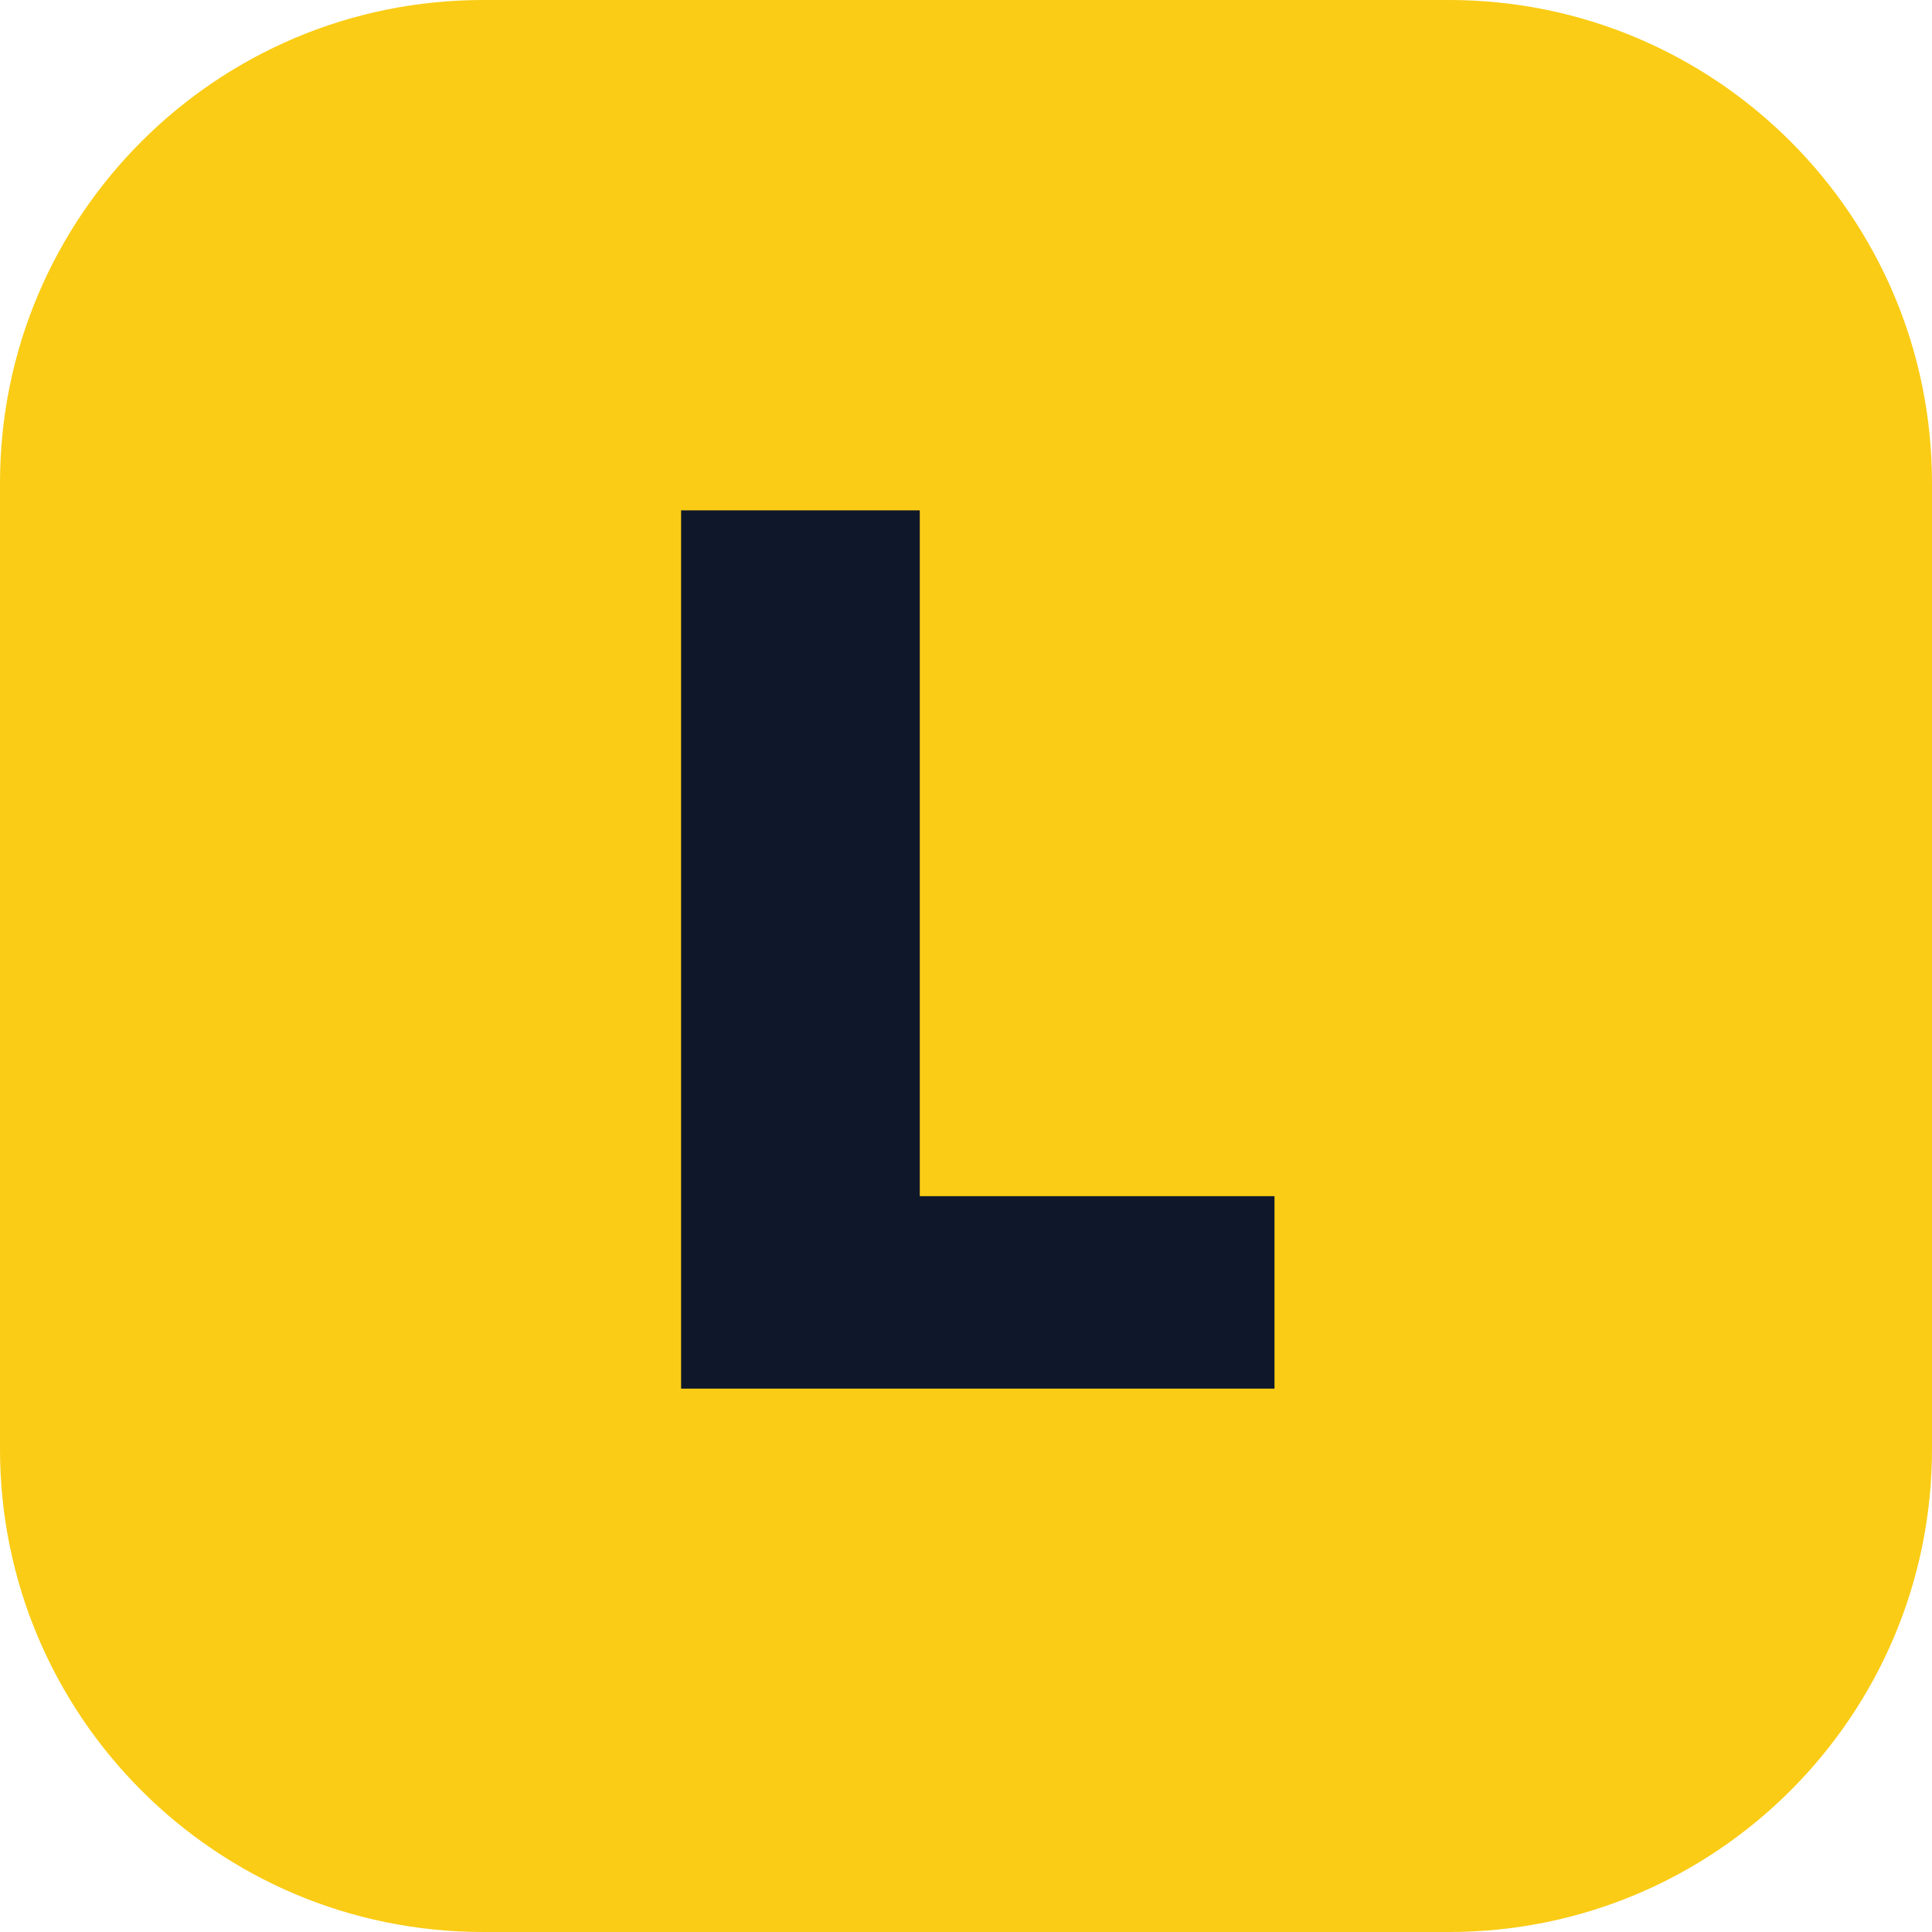
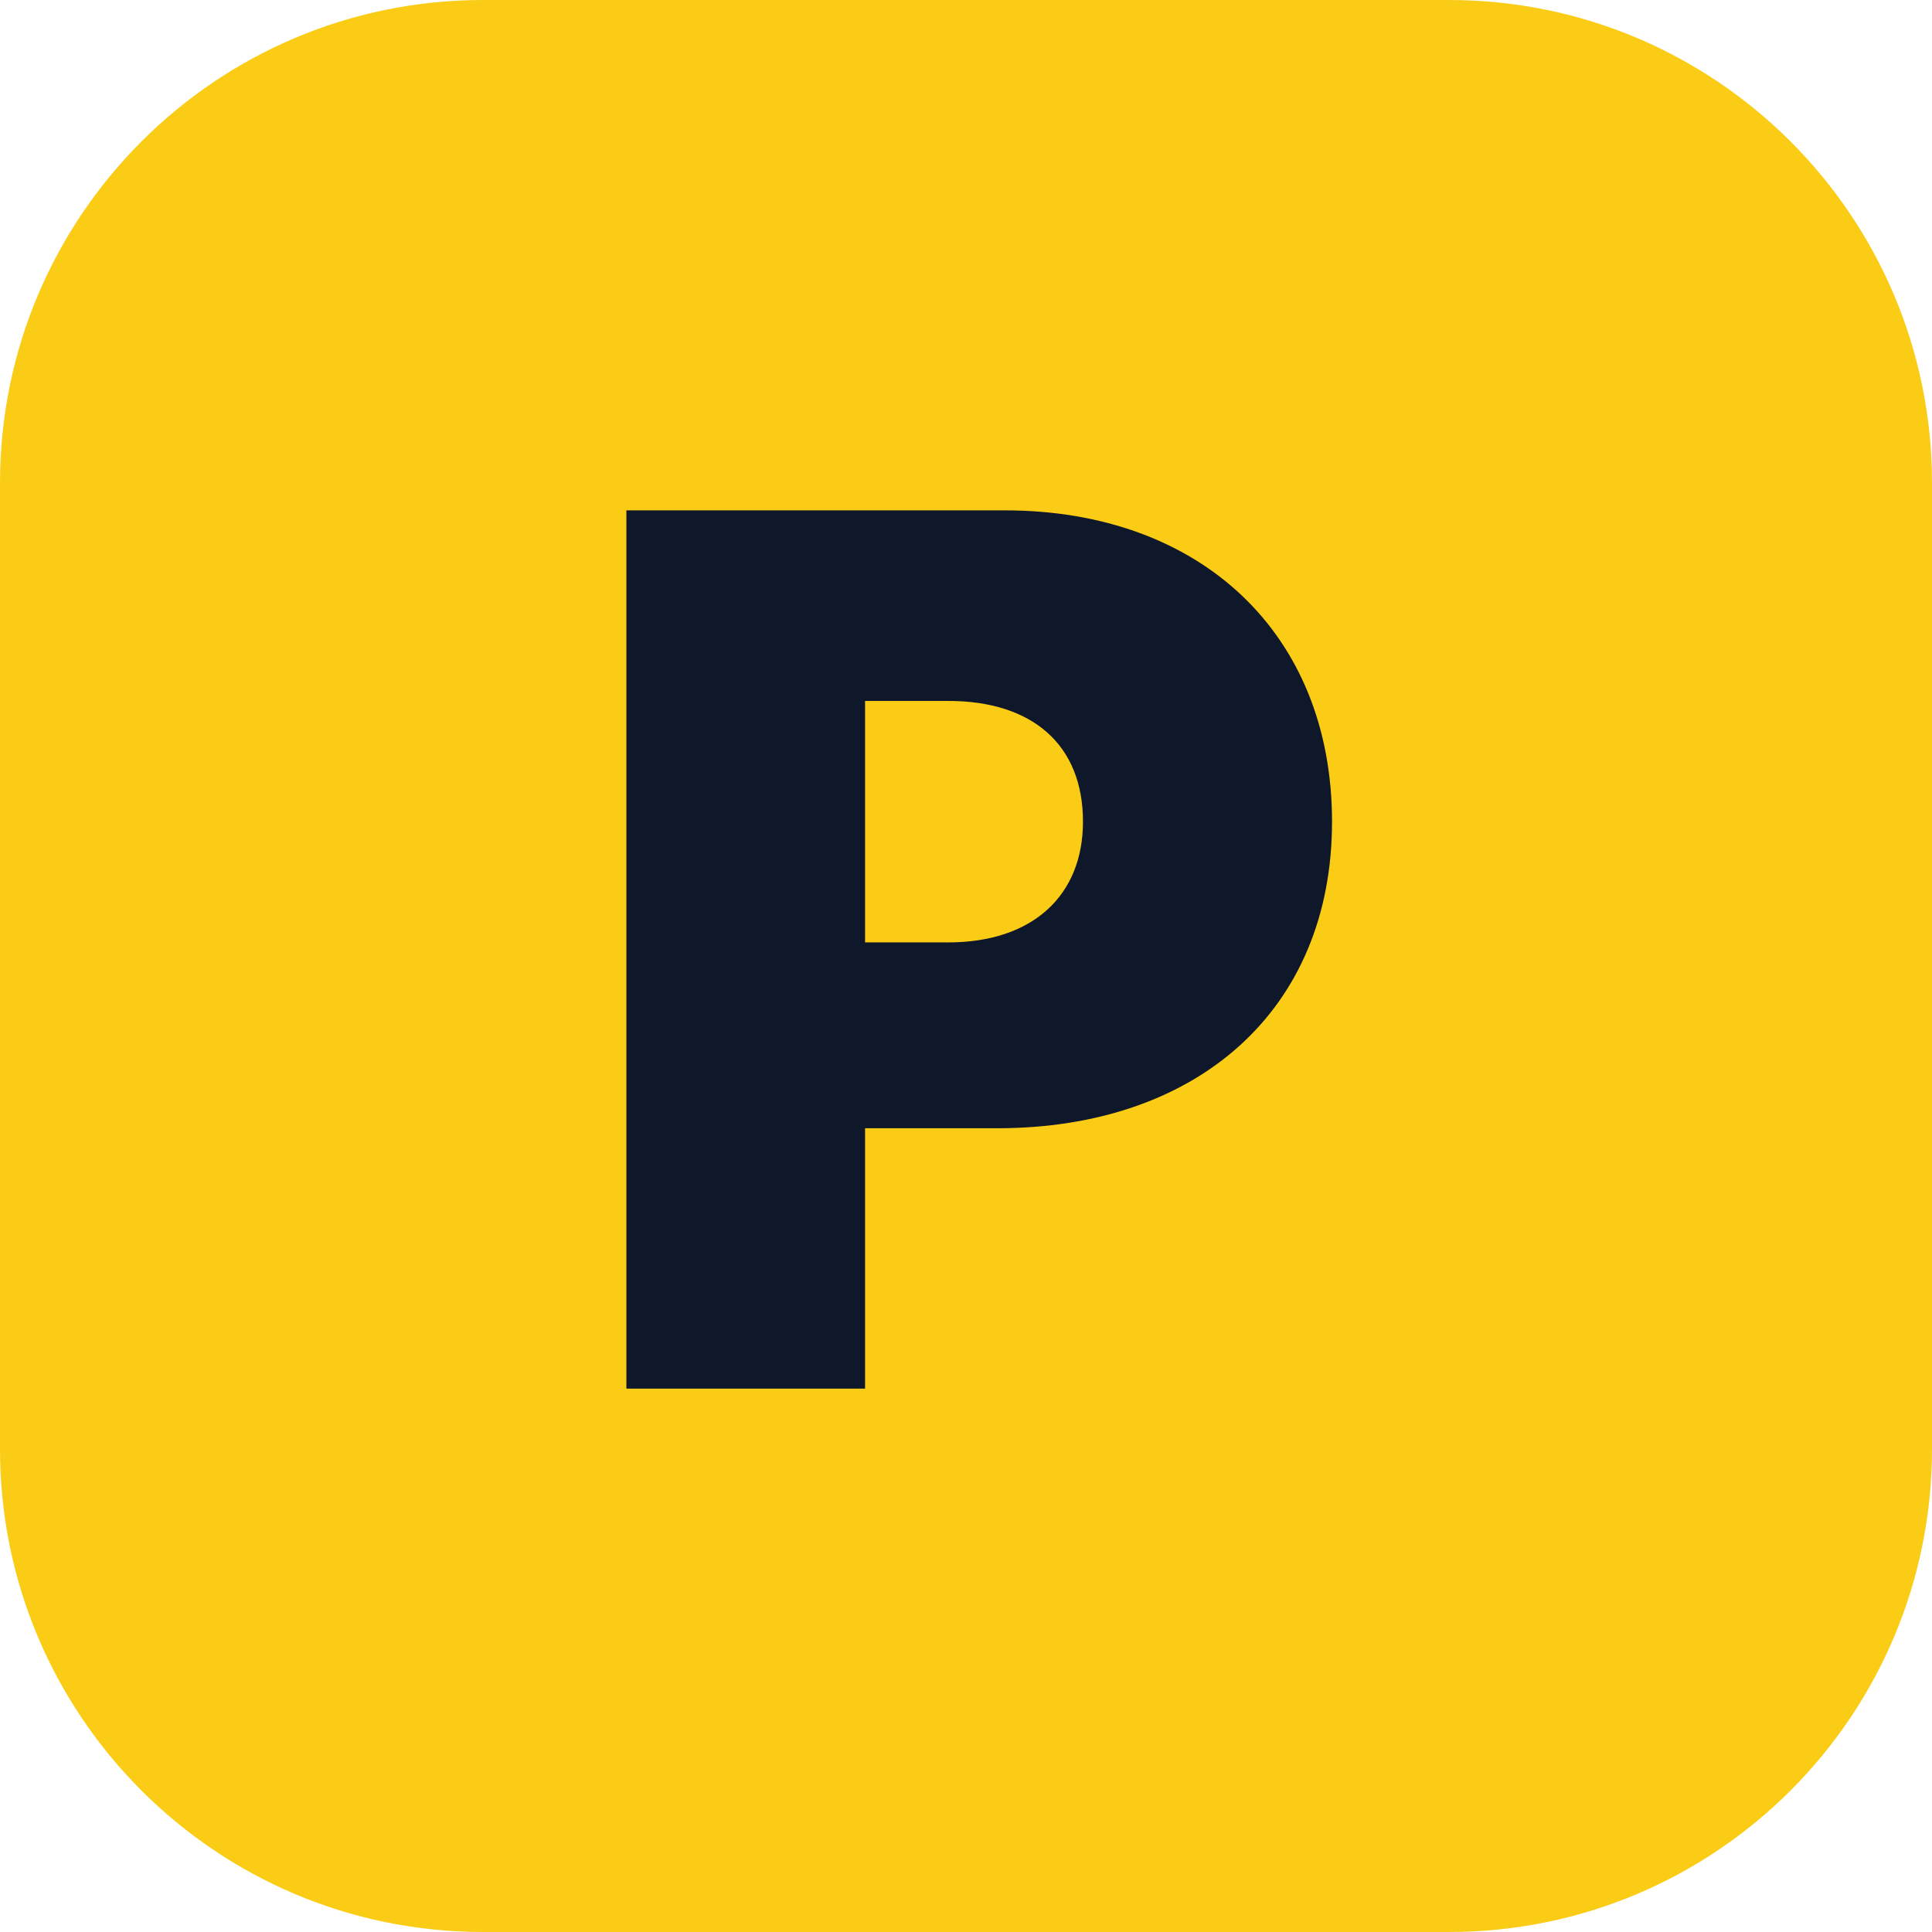
<svg xmlns="http://www.w3.org/2000/svg" width="32" height="32" viewBox="0 0 32 32" fill="none">
  <rect width="32" height="32" rx="8" fill="#FACC15" />
-   <text x="16" y="23" font-family="system-ui, -apple-system, sans-serif" font-size="20" font-weight="900" text-anchor="middle" fill="#0f172a">L</text>
+   <text x="16" y="23" font-family="system-ui, -apple-system, sans-serif" font-size="20" font-weight="900" text-anchor="middle" fill="#0f172a">P</text>
</svg>
